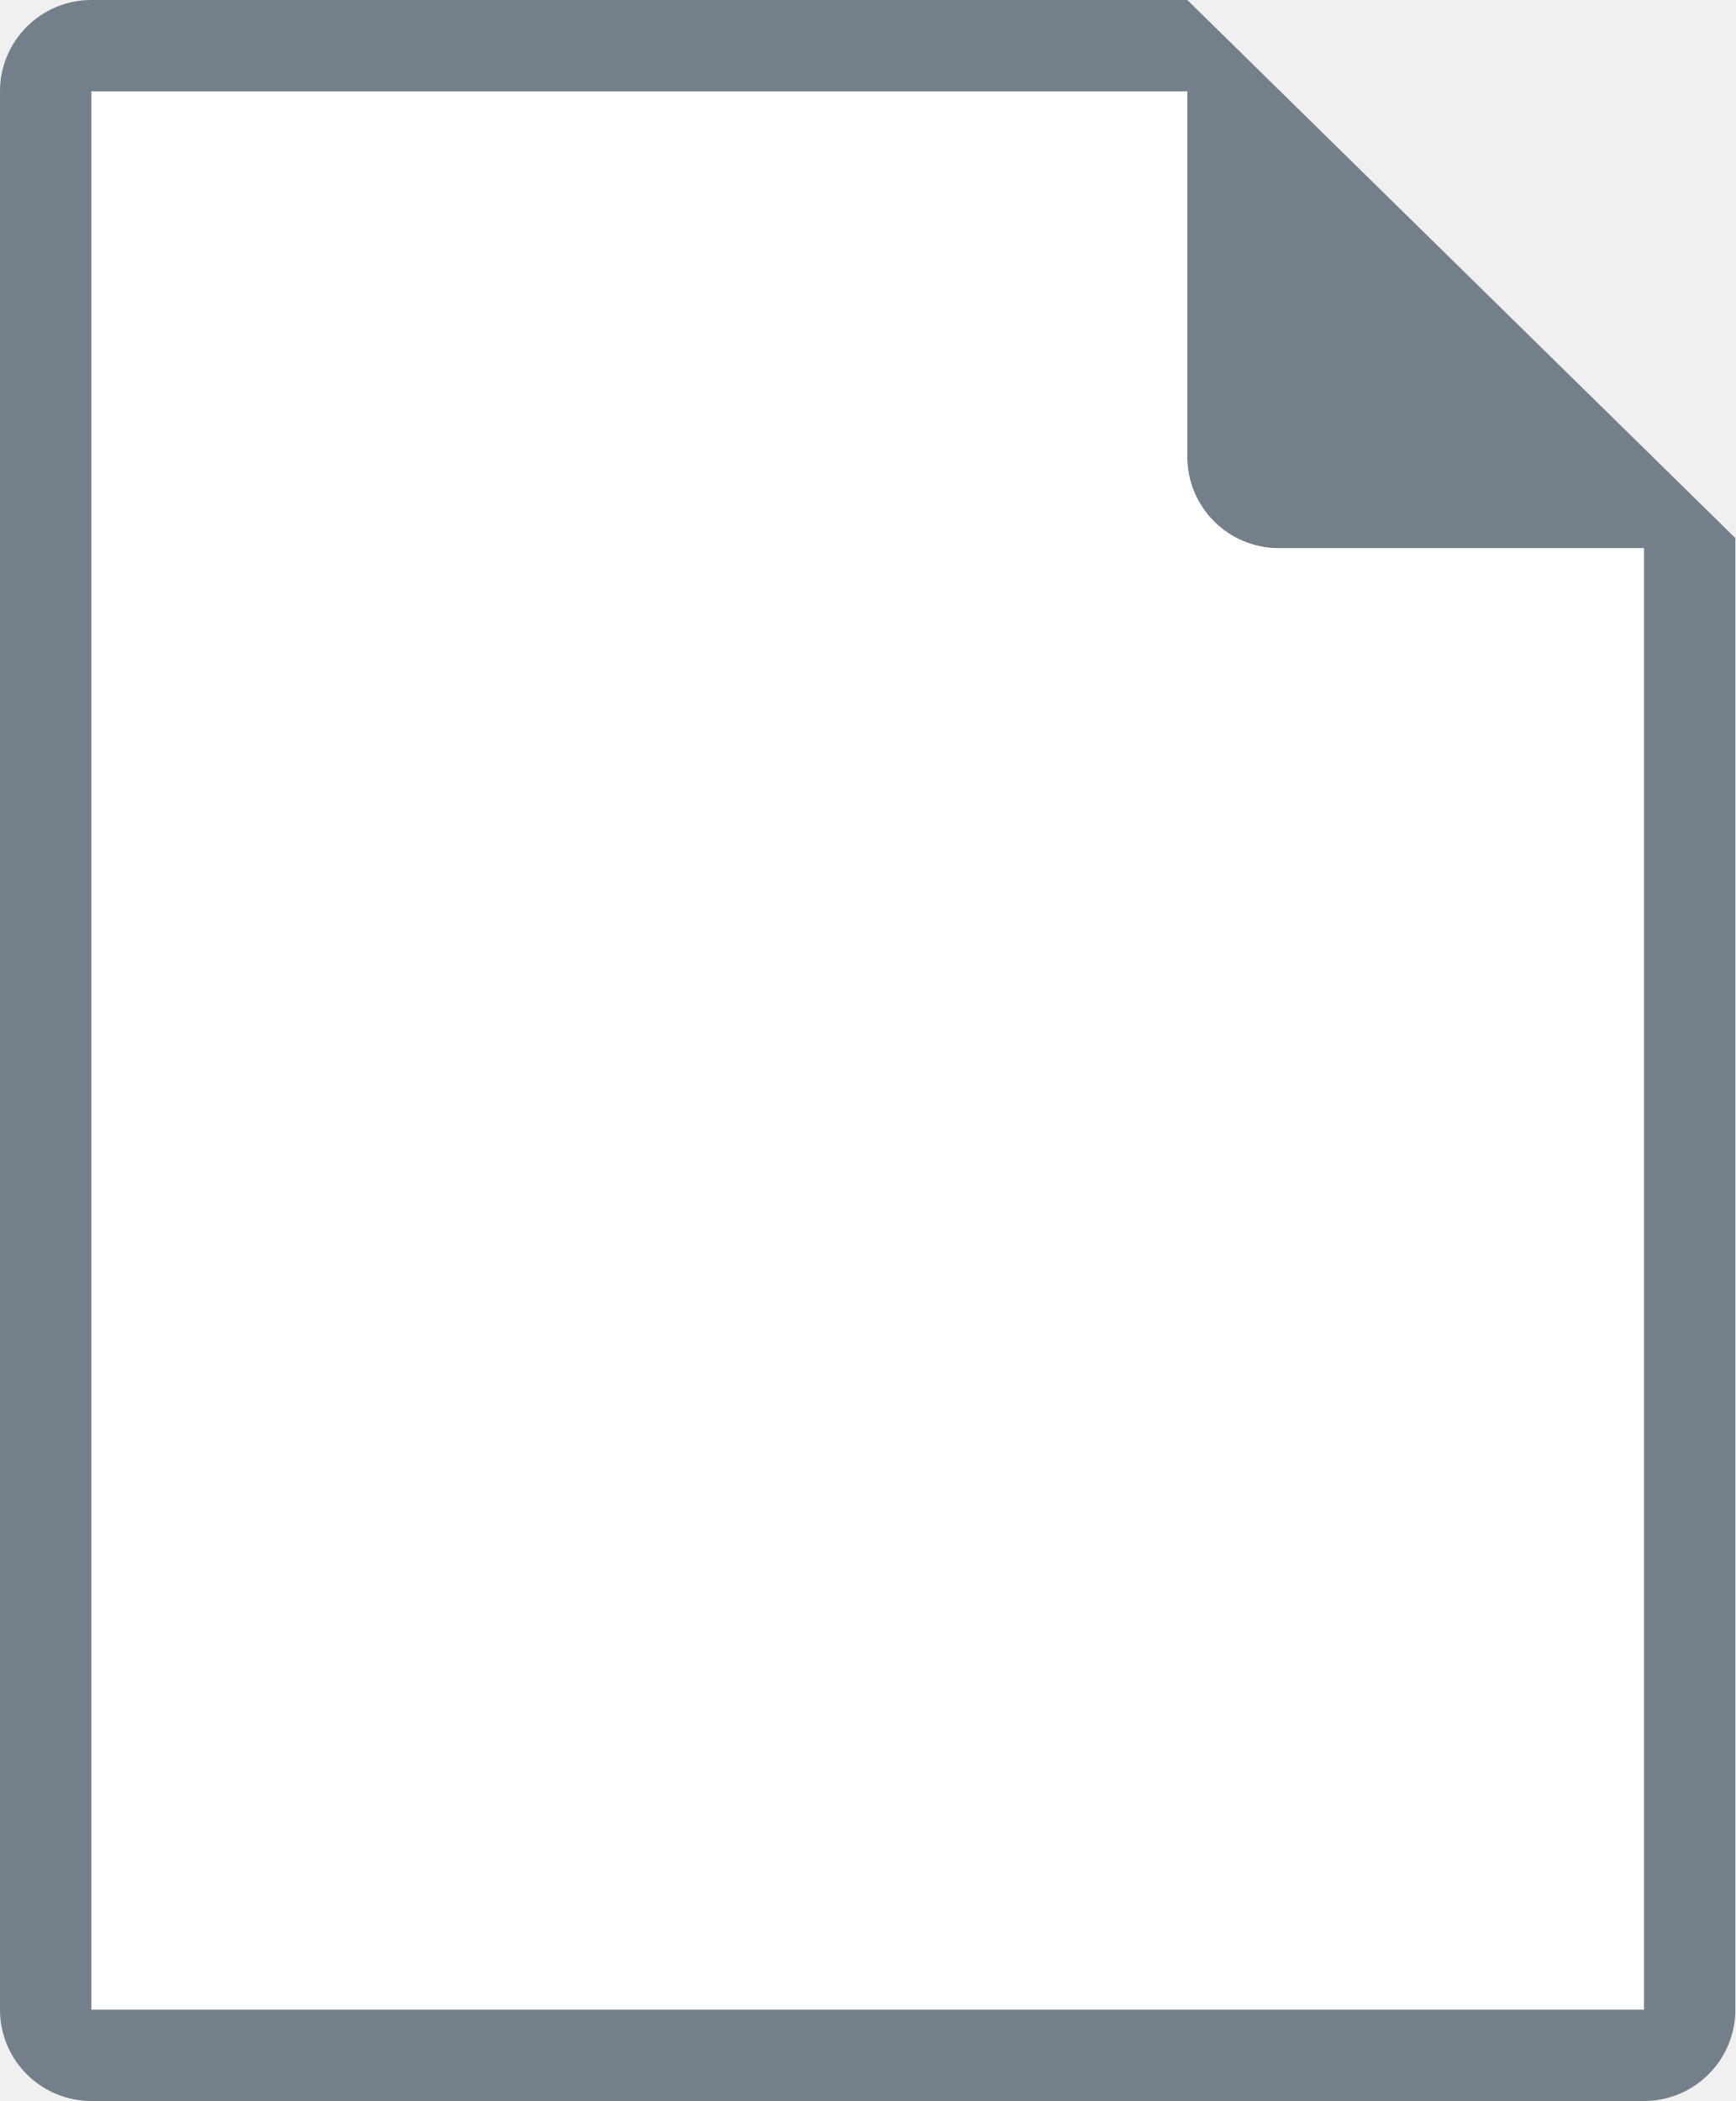
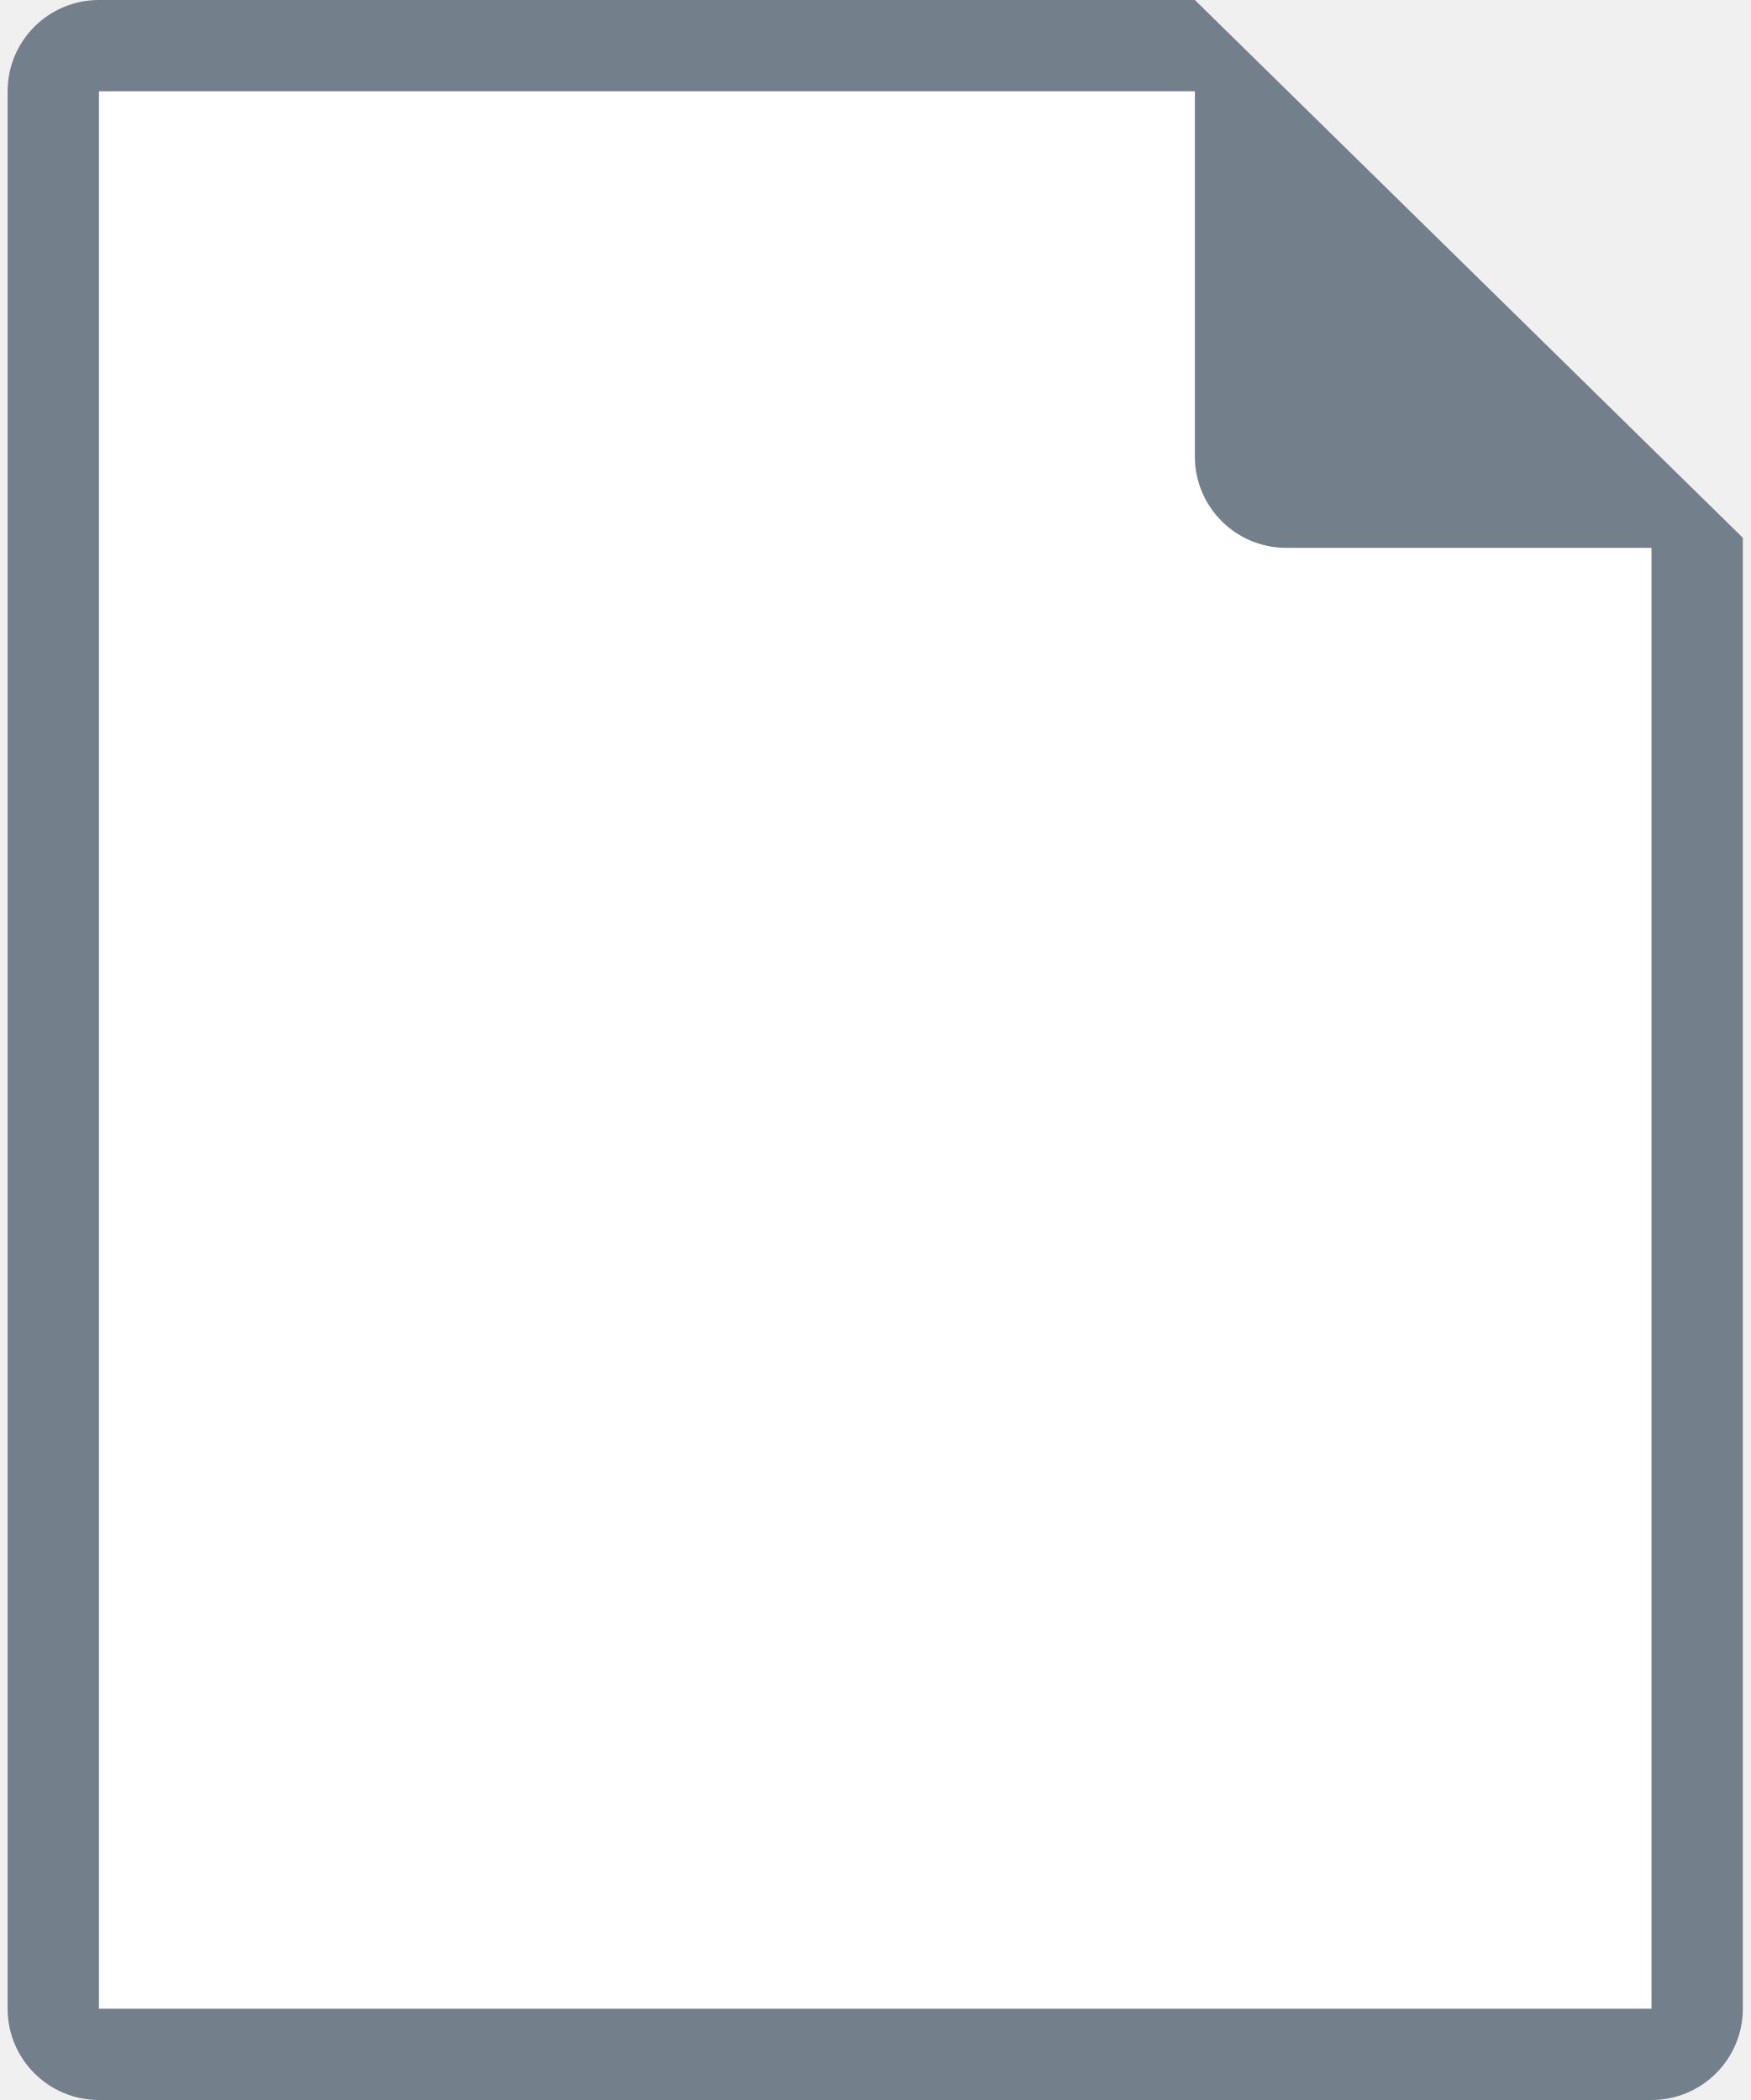
- <svg xmlns="http://www.w3.org/2000/svg" viewBox="0 0 19 23">
+ <svg xmlns="http://www.w3.org/2000/svg" height="120px" width="100px" viewBox="0 0 19 23">
  <defs>
    <style>.a{fill:#fff;}.b{fill:#737f8b;}</style>
  </defs>
  <path d="M18 22H1V1h12l5 5v16" class="a" />
  <path d="M13 0H1a1 1 0 0 0-1 1v21a1 1 0 0 0 1 1h17a1 1 0 0 0 1-1V5.89zm5 22H1V1h12v4a1 1 0 0 0 1 1h4z" class="b" />
</svg>
